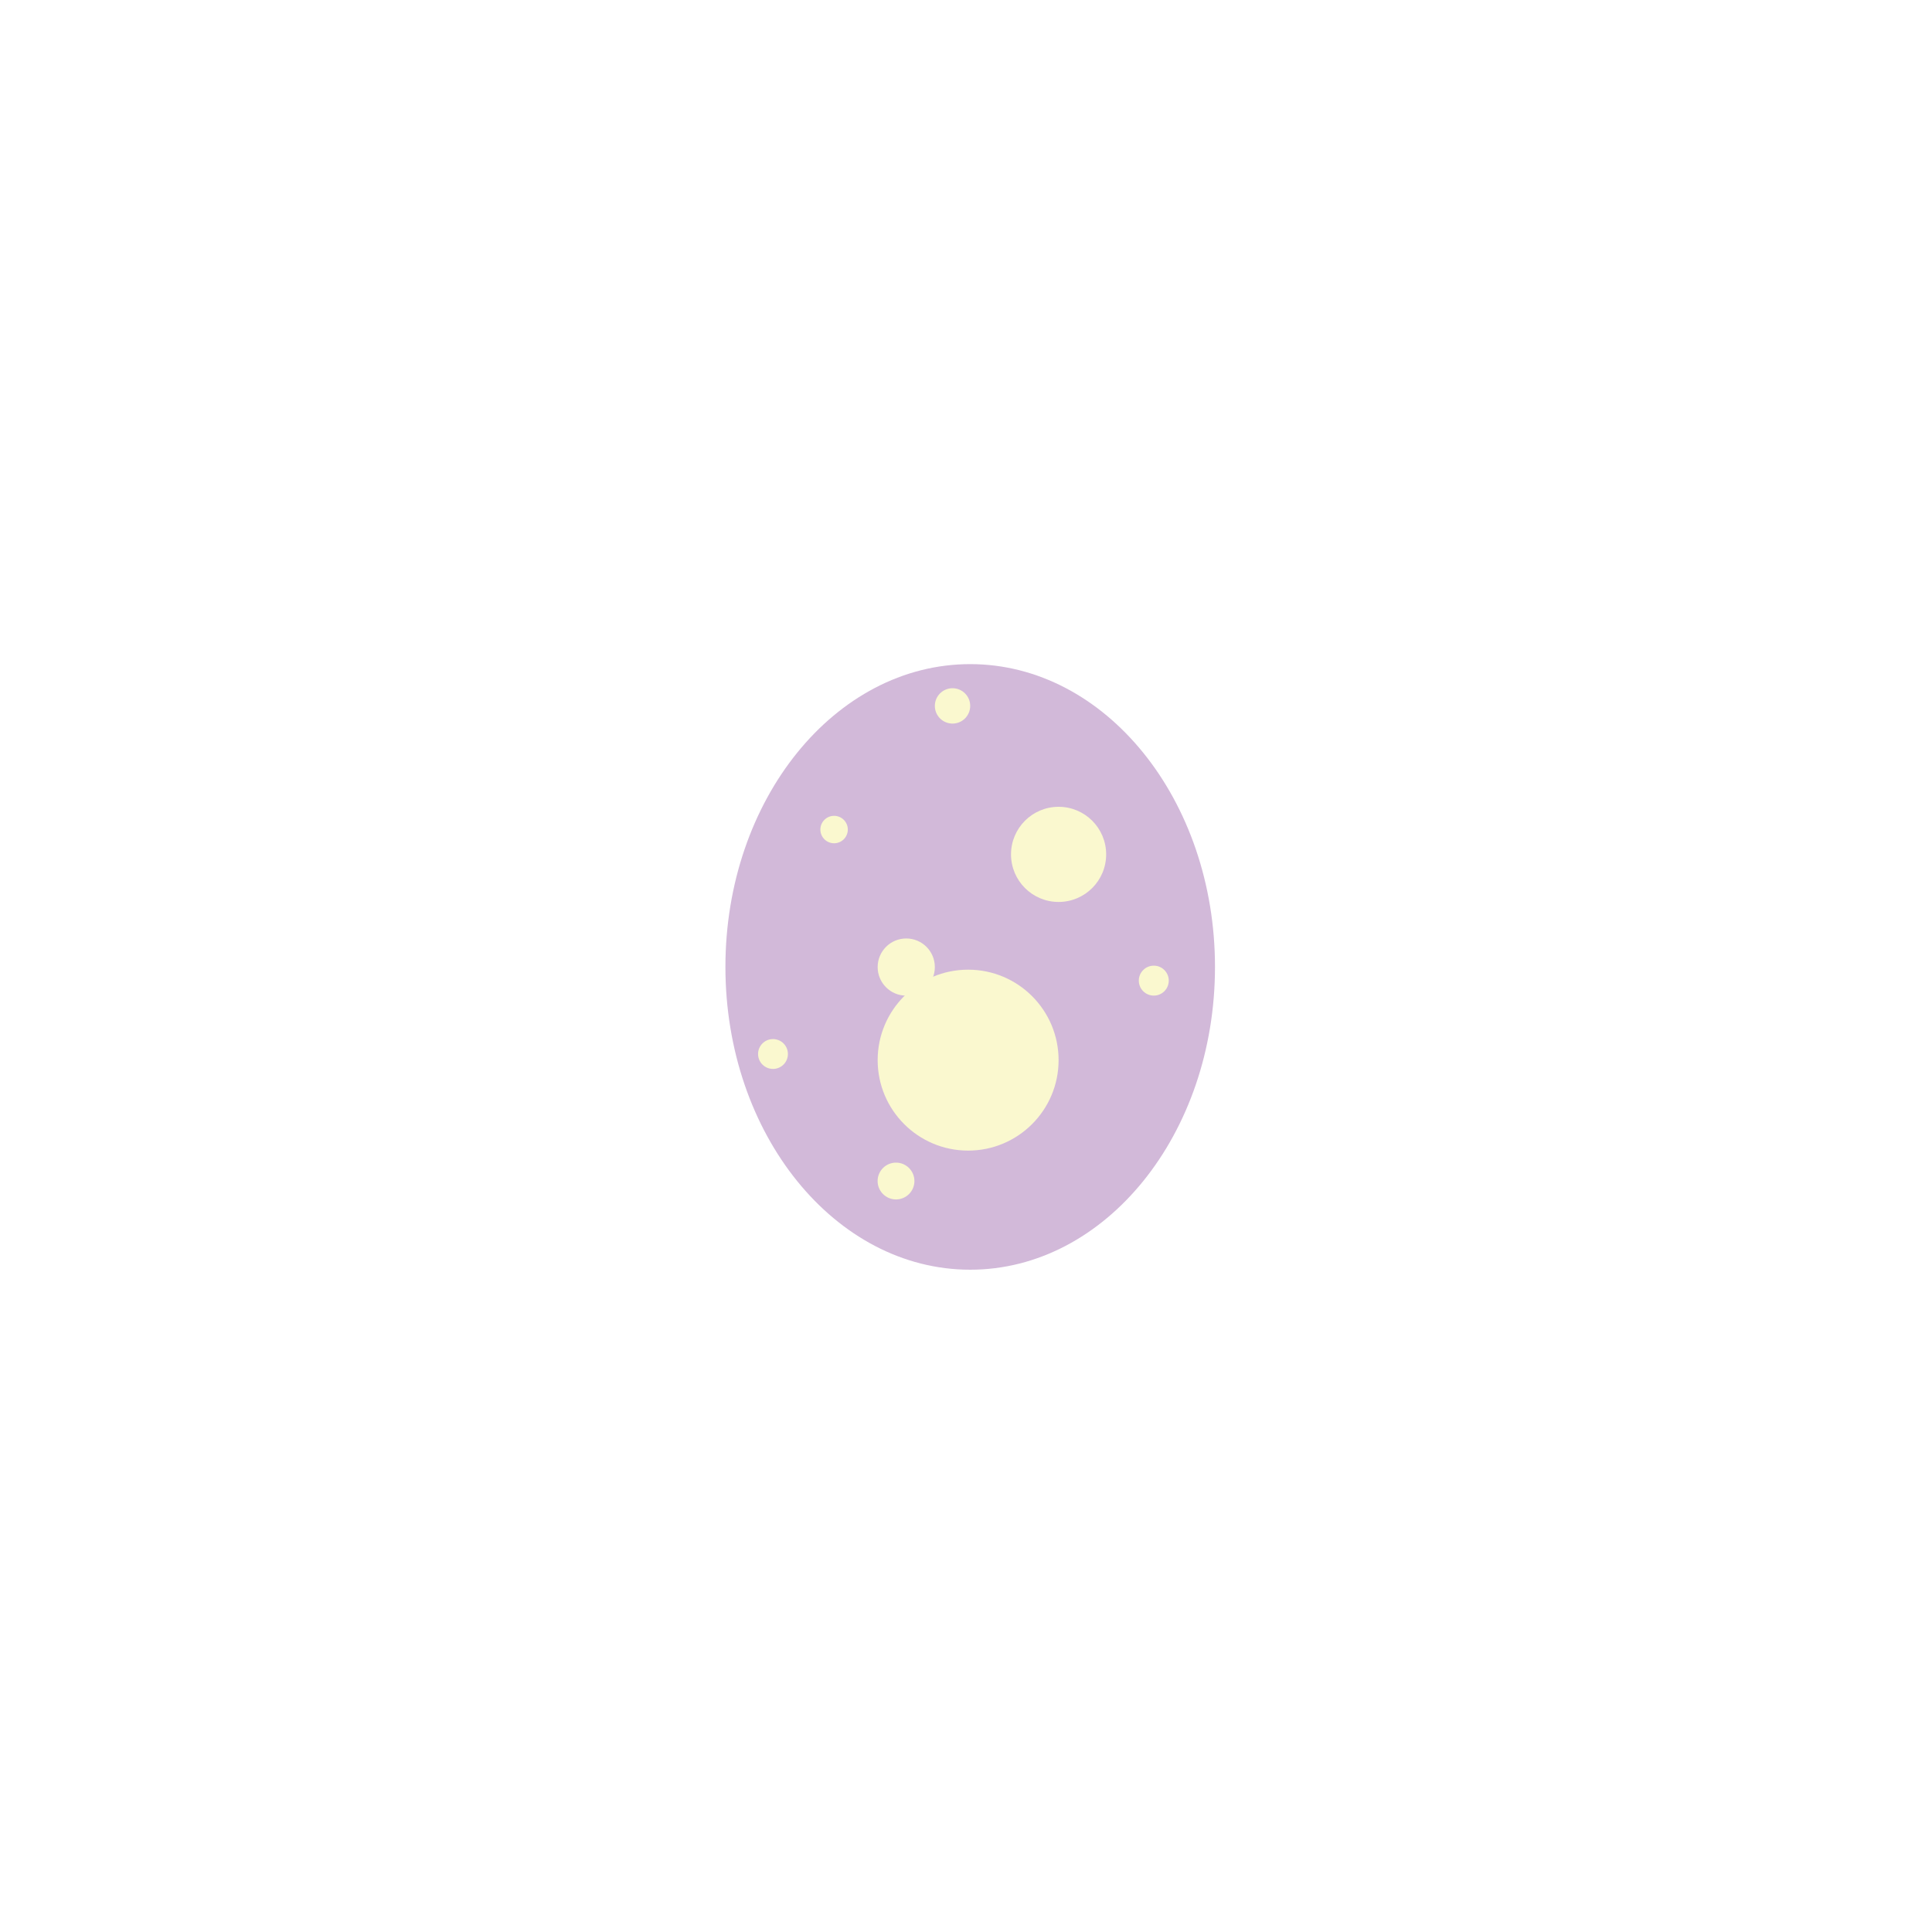
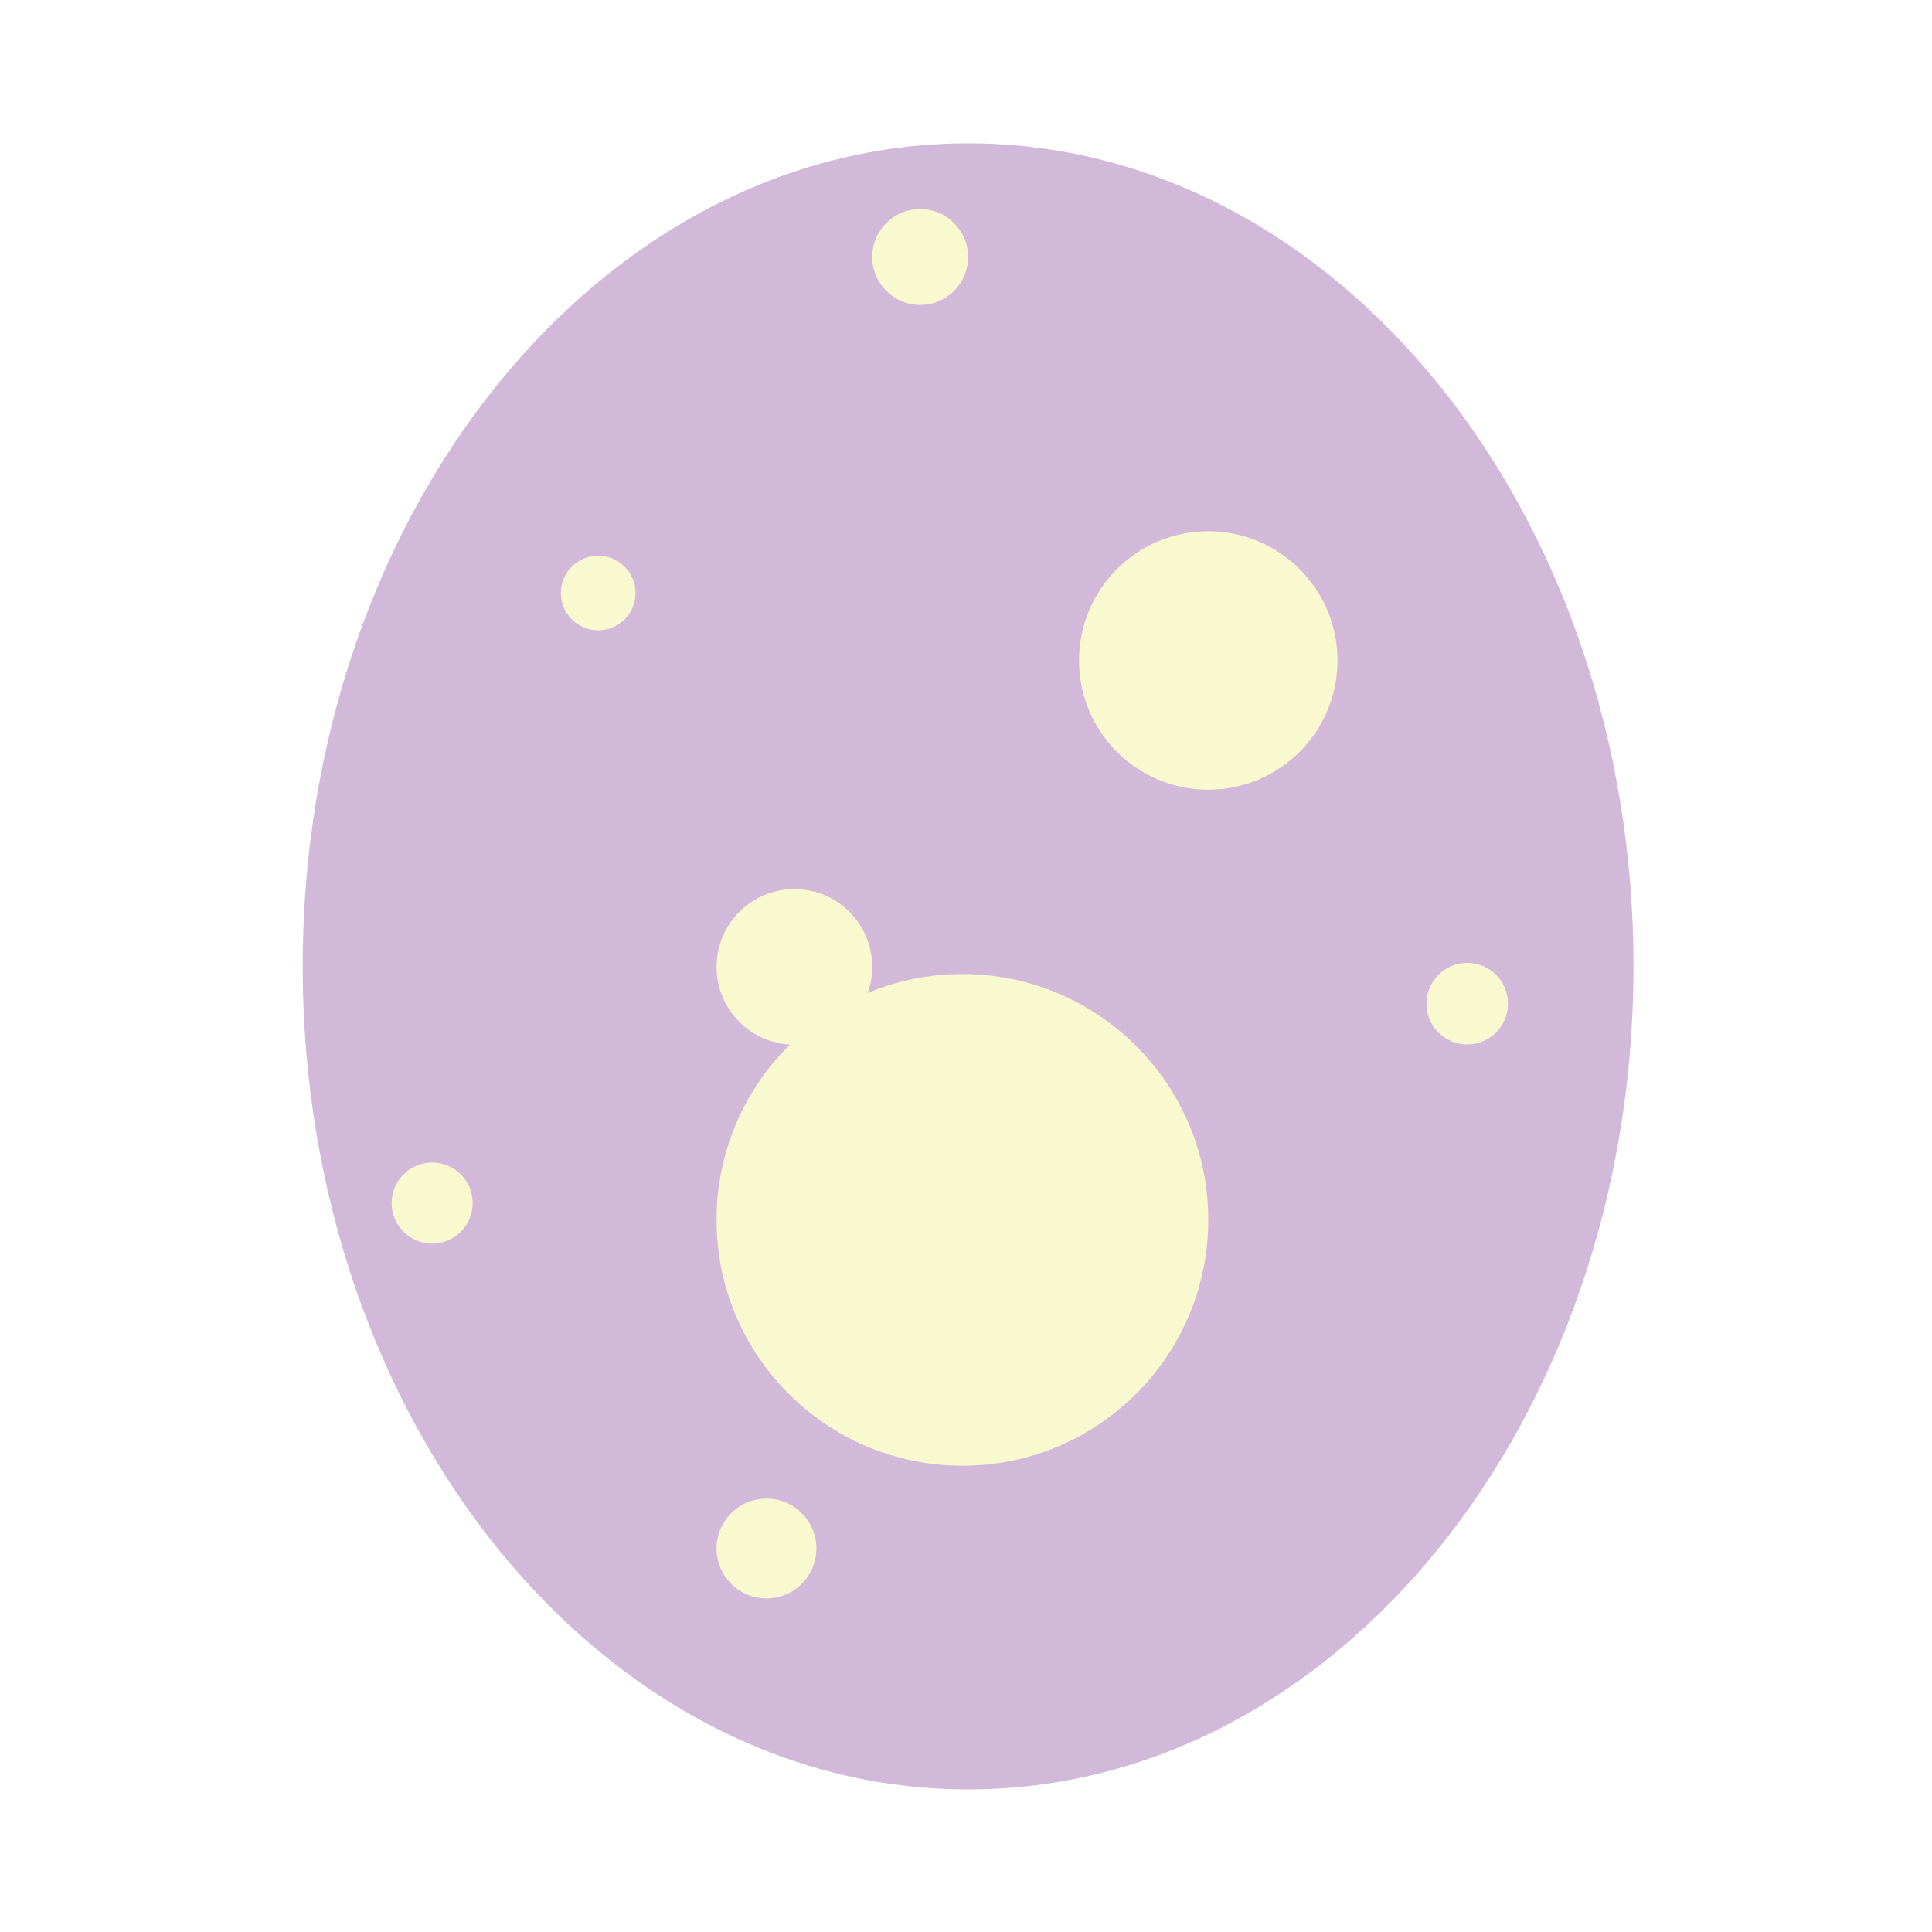
- <svg xmlns="http://www.w3.org/2000/svg" version="1.0" id="Layer_1" x="0px" y="0px" viewBox="0 0 400 400" style="enable-background:new 0 0 400 400;" xml:space="preserve">
+ <svg xmlns="http://www.w3.org/2000/svg" version="1.1" id="Layer_1" x="0px" y="0px" viewBox="0 0 781.9 781.9" style="enable-background:new 0 0 781.9 781.9;" xml:space="preserve">
  <style type="text/css">
	.st0{fill:#D2B9D9;}
	.st1{fill:#FAF8CF;}
</style>
  <g id="E-Campto">
-     <ellipse class="st0" cx="200.87" cy="200.19" rx="50.68" ry="62.69" />
-     <circle class="st1" cx="187.63" cy="200.22" r="5.92" />
-     <circle class="st1" cx="219.17" cy="176.89" r="9.85" />
-     <circle class="st1" cx="200.44" cy="219.49" r="18.73" />
-     <circle class="st1" cx="197.21" cy="146.15" r="3.66" />
-     <circle class="st1" cx="160.04" cy="218.22" r="3.09" />
-     <circle class="st1" cx="185.51" cy="244.52" r="3.81" />
-     <circle class="st1" cx="238.88" cy="203.03" r="3.1" />
-     <circle class="st1" cx="172.69" cy="171.75" r="2.84" />
+     <ellipse class="st0" cx="391.8" cy="391.1" rx="269.3" ry="333.1" />
+     <circle class="st1" cx="321.5" cy="391.3" r="31.5" />
+     <circle class="st1" cx="489" cy="267.3" r="52.3" />
+     <circle class="st1" cx="389.5" cy="493.7" r="99.5" />
+     <circle class="st1" cx="372.4" cy="104" r="19.4" />
+     <circle class="st1" cx="174.9" cy="486.9" r="16.4" />
+     <circle class="st1" cx="310.2" cy="626.7" r="20.2" />
+     <circle class="st1" cx="593.8" cy="406.2" r="16.5" />
+     <circle class="st1" cx="242.1" cy="240" r="15.1" />
  </g>
</svg>
